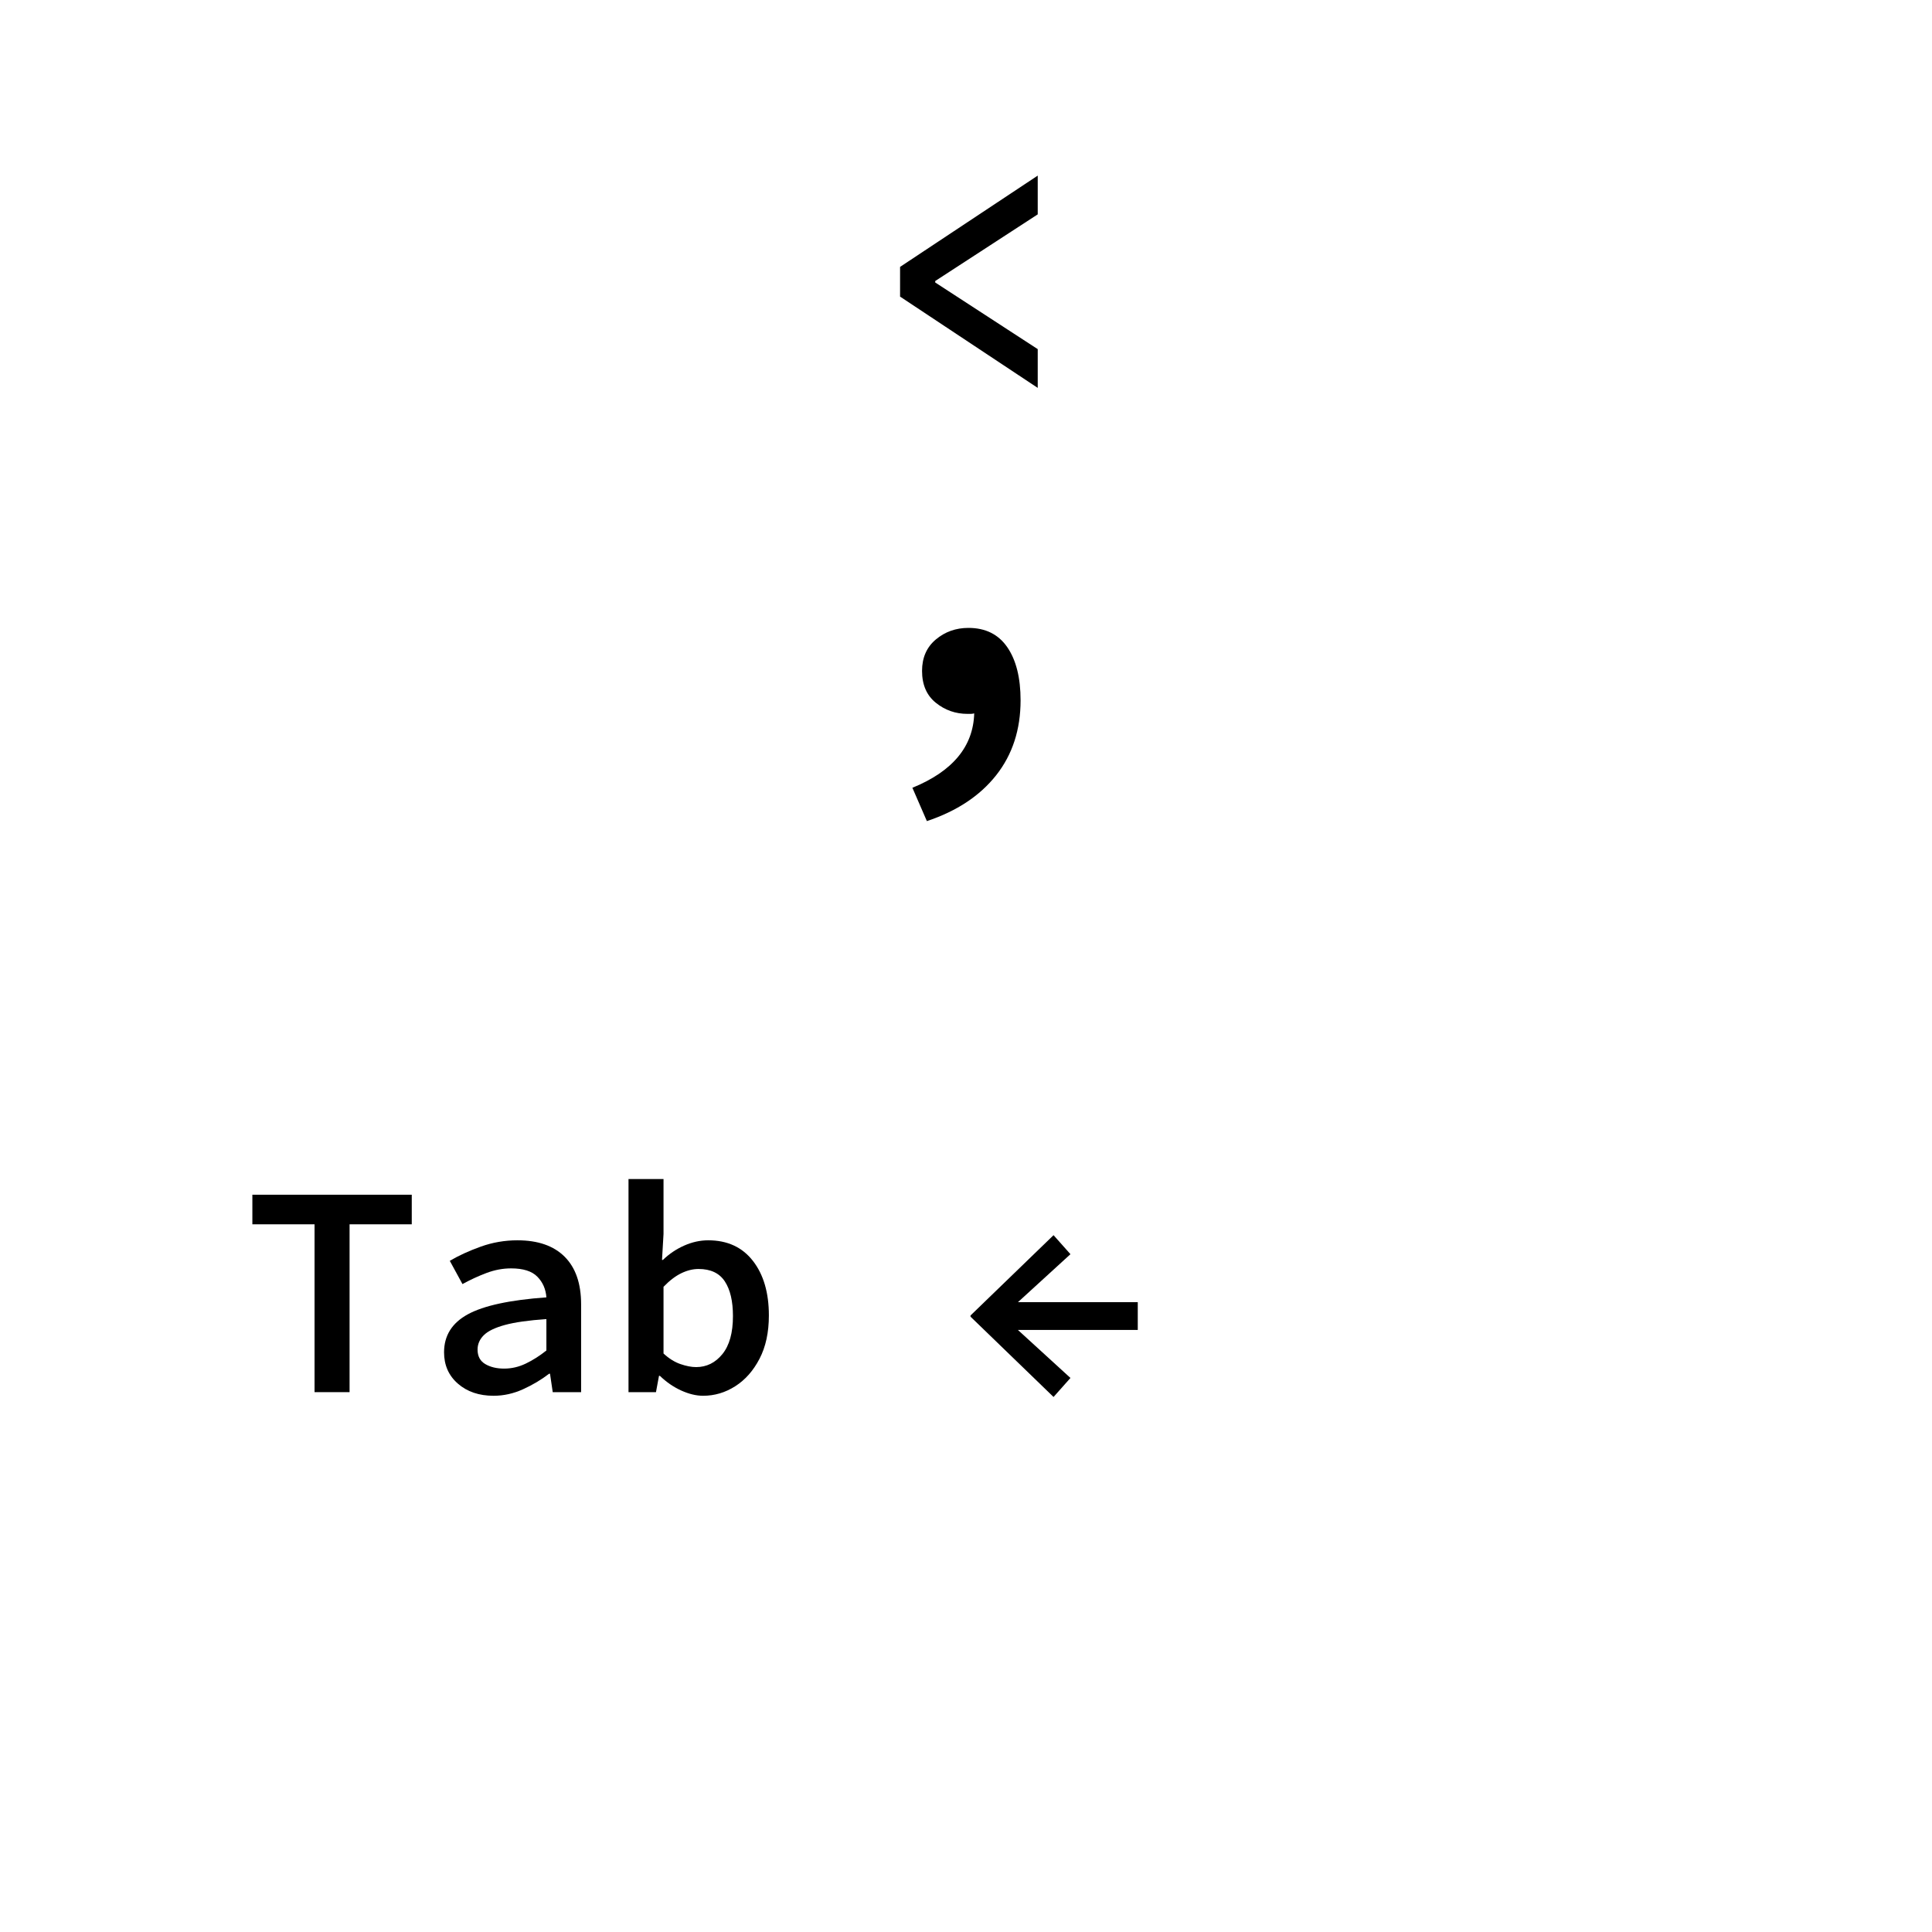
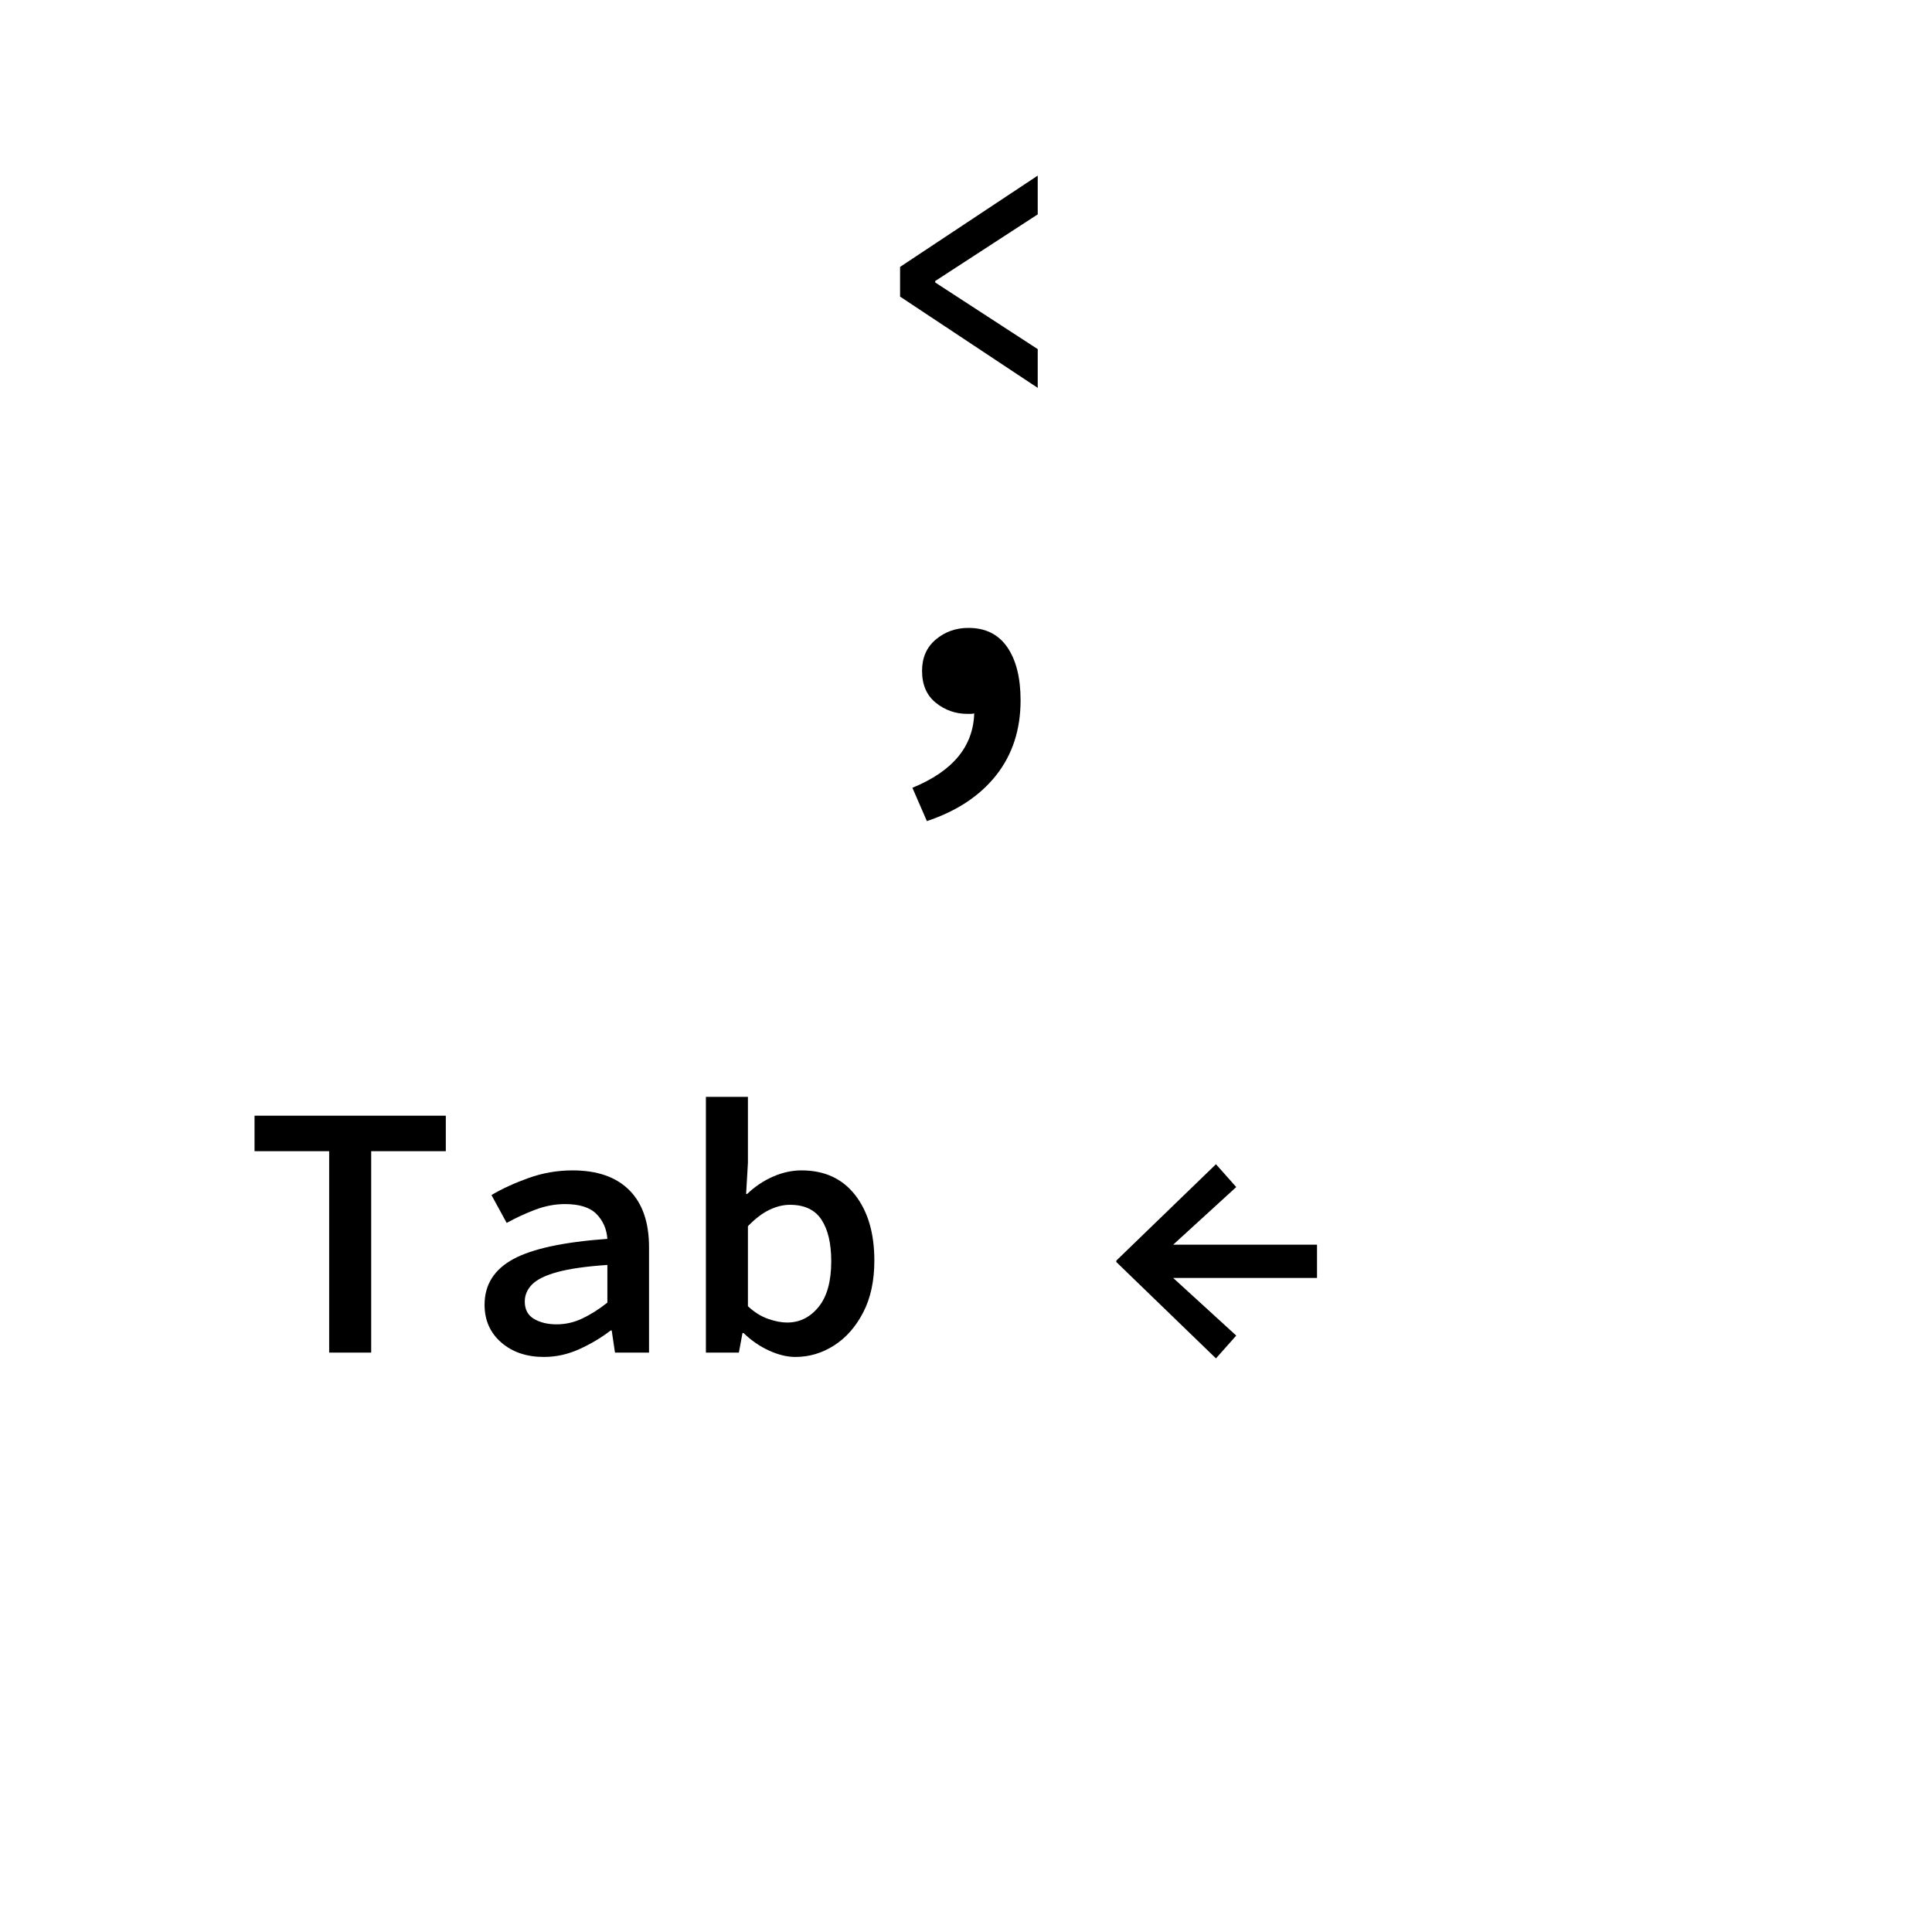
<svg xmlns="http://www.w3.org/2000/svg" width="14mm" height="14mm" viewBox="0 0 96 96">
  <path d="M51.564 19.274 44.724 14.738V13.262L51.564 8.726V10.652L46.47 13.964V14.036L51.564 17.348Z" />
  <path d="M46.056 40.8 45.336 39.144Q48.336 37.92 48.408 35.448Q48.312 35.472 48.24 35.472Q48.168 35.472 48.072 35.472Q47.184 35.472 46.5 34.92Q45.816 34.368 45.816 33.336Q45.816 32.352 46.5 31.776Q47.184 31.2 48.12 31.2Q49.392 31.2 50.052 32.16Q50.712 33.12 50.712 34.8Q50.712 36.984 49.5 38.52Q48.288 40.056 46.056 40.8Z" />
-   <path d="M15.63 69.175V60.835H12.54V59.365H20.46V60.835H17.37V69.175Z" />
-   <path d="M24.525 69.355Q23.445 69.355 22.755 68.755Q22.065 68.155 22.065 67.195Q22.065 65.95 23.25 65.305Q24.435 64.66 27.15 64.465Q27.105 63.85 26.7 63.438Q26.295 63.025 25.395 63.025Q24.78 63.025 24.165 63.257Q23.55 63.49 22.98 63.805L22.35 62.65Q23.01 62.26 23.887 61.945Q24.765 61.63 25.71 61.63Q27.24 61.63 28.058 62.447Q28.875 63.265 28.875 64.81V69.175H27.465L27.33 68.26H27.285Q26.7 68.71 25.987 69.032Q25.275 69.355 24.525 69.355ZM25.05 68.005Q25.605 68.005 26.123 67.757Q26.64 67.51 27.15 67.105V65.545Q25.83 65.635 25.087 65.837Q24.345 66.04 24.038 66.347Q23.73 66.655 23.73 67.06Q23.73 67.555 24.113 67.78Q24.495 68.005 25.05 68.005Z" />
-   <path d="M34.935 69.355Q34.425 69.355 33.847 69.093Q33.27 68.83 32.79 68.365H32.745L32.595 69.175H31.23V58.585H32.97V61.315L32.895 62.605H32.94Q33.405 62.155 33.998 61.892Q34.59 61.63 35.19 61.63Q36.615 61.63 37.41 62.65Q38.205 63.67 38.205 65.365Q38.205 66.625 37.74 67.517Q37.275 68.41 36.532 68.882Q35.79 69.355 34.935 69.355ZM34.59 67.93Q35.37 67.93 35.895 67.285Q36.42 66.64 36.42 65.395Q36.42 64.285 36.015 63.67Q35.61 63.055 34.71 63.055Q34.29 63.055 33.855 63.265Q33.42 63.475 32.97 63.94V67.255Q33.375 67.63 33.81 67.78Q34.245 67.93 34.59 67.93Z" />
-   <path d="M52.35 69.415 48.225 65.425V65.365L52.35 61.375L53.19 62.32L50.58 64.705H56.535V66.085H50.58L53.19 68.47Z" />
+   <path d="M16.356 67.21V57.202H12.648V55.438H22.152V57.202H18.444V67.21Z" />
+   <path d="M27.03 67.426Q25.734 67.426 24.906 66.706Q24.078 65.986 24.078 64.834Q24.078 63.34 25.5 62.566Q26.922 61.792 30.18 61.558Q30.126 60.82 29.64 60.325Q29.154 59.83 28.074 59.83Q27.336 59.83 26.598 60.109Q25.86 60.388 25.176 60.766L24.42 59.38Q25.212 58.912 26.265 58.534Q27.318 58.156 28.452 58.156Q30.288 58.156 31.269 59.137Q32.25 60.118 32.25 61.972V67.21H30.558L30.396 66.112H30.342Q29.64 66.652 28.785 67.039Q27.93 67.426 27.03 67.426ZM27.66 65.806Q28.326 65.806 28.947 65.509Q29.568 65.212 30.18 64.726V62.854Q28.596 62.962 27.705 63.205Q26.814 63.448 26.445 63.817Q26.076 64.186 26.076 64.672Q26.076 65.266 26.535 65.536Q26.994 65.806 27.66 65.806Z" />
+   <path d="M39.522 67.426Q38.91 67.426 38.217 67.111Q37.524 66.796 36.948 66.238H36.894L36.714 67.21H35.076V54.502H37.164V57.778L37.074 59.326H37.128Q37.686 58.786 38.397 58.471Q39.108 58.156 39.828 58.156Q41.538 58.156 42.492 59.38Q43.446 60.604 43.446 62.638Q43.446 64.15 42.888 65.221Q42.33 66.292 41.439 66.859Q40.548 67.426 39.522 67.426ZM39.108 65.716Q40.044 65.716 40.674 64.942Q41.304 64.168 41.304 62.674Q41.304 61.342 40.818 60.604Q40.332 59.866 39.252 59.866Q38.748 59.866 38.226 60.118Q37.704 60.37 37.164 60.928V64.906Q37.65 65.356 38.172 65.536Q38.694 65.716 39.108 65.716Z" />
+   <path d="M60.42 67.498 55.47 62.71V62.638L60.42 57.85L61.428 58.984L58.296 61.846H65.442V63.502H58.296L61.428 66.364Z" />
</svg>
